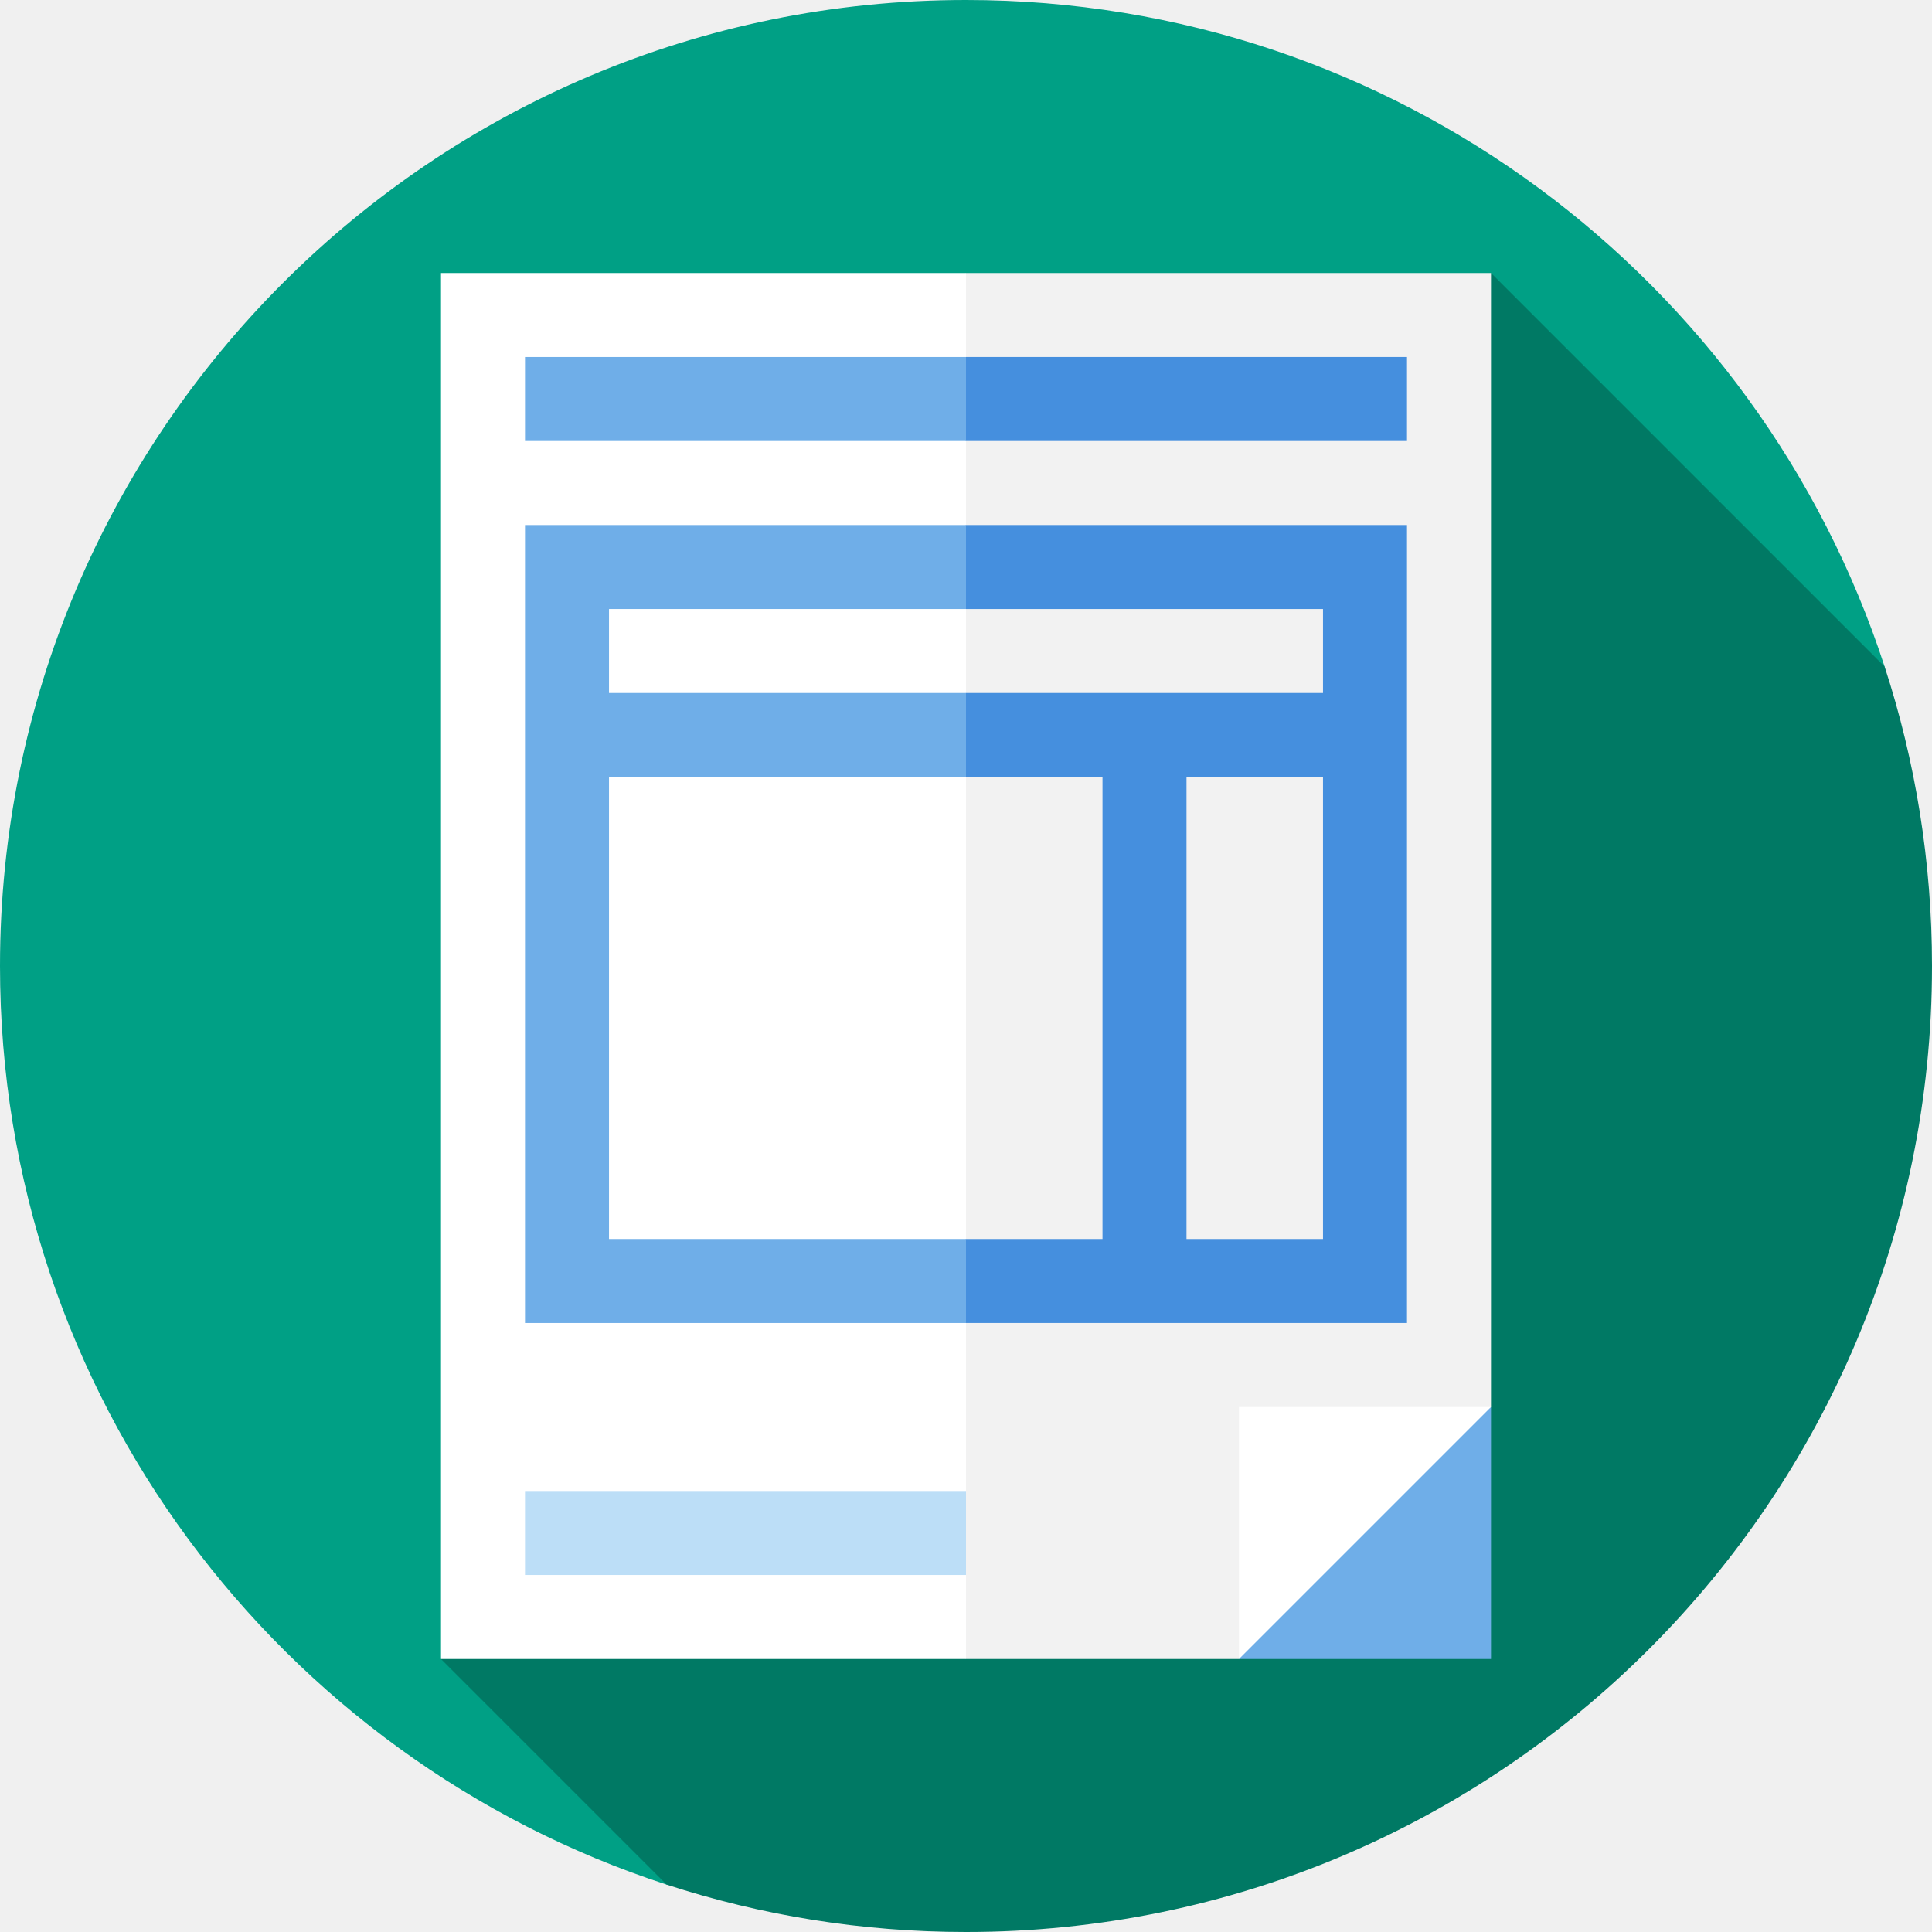
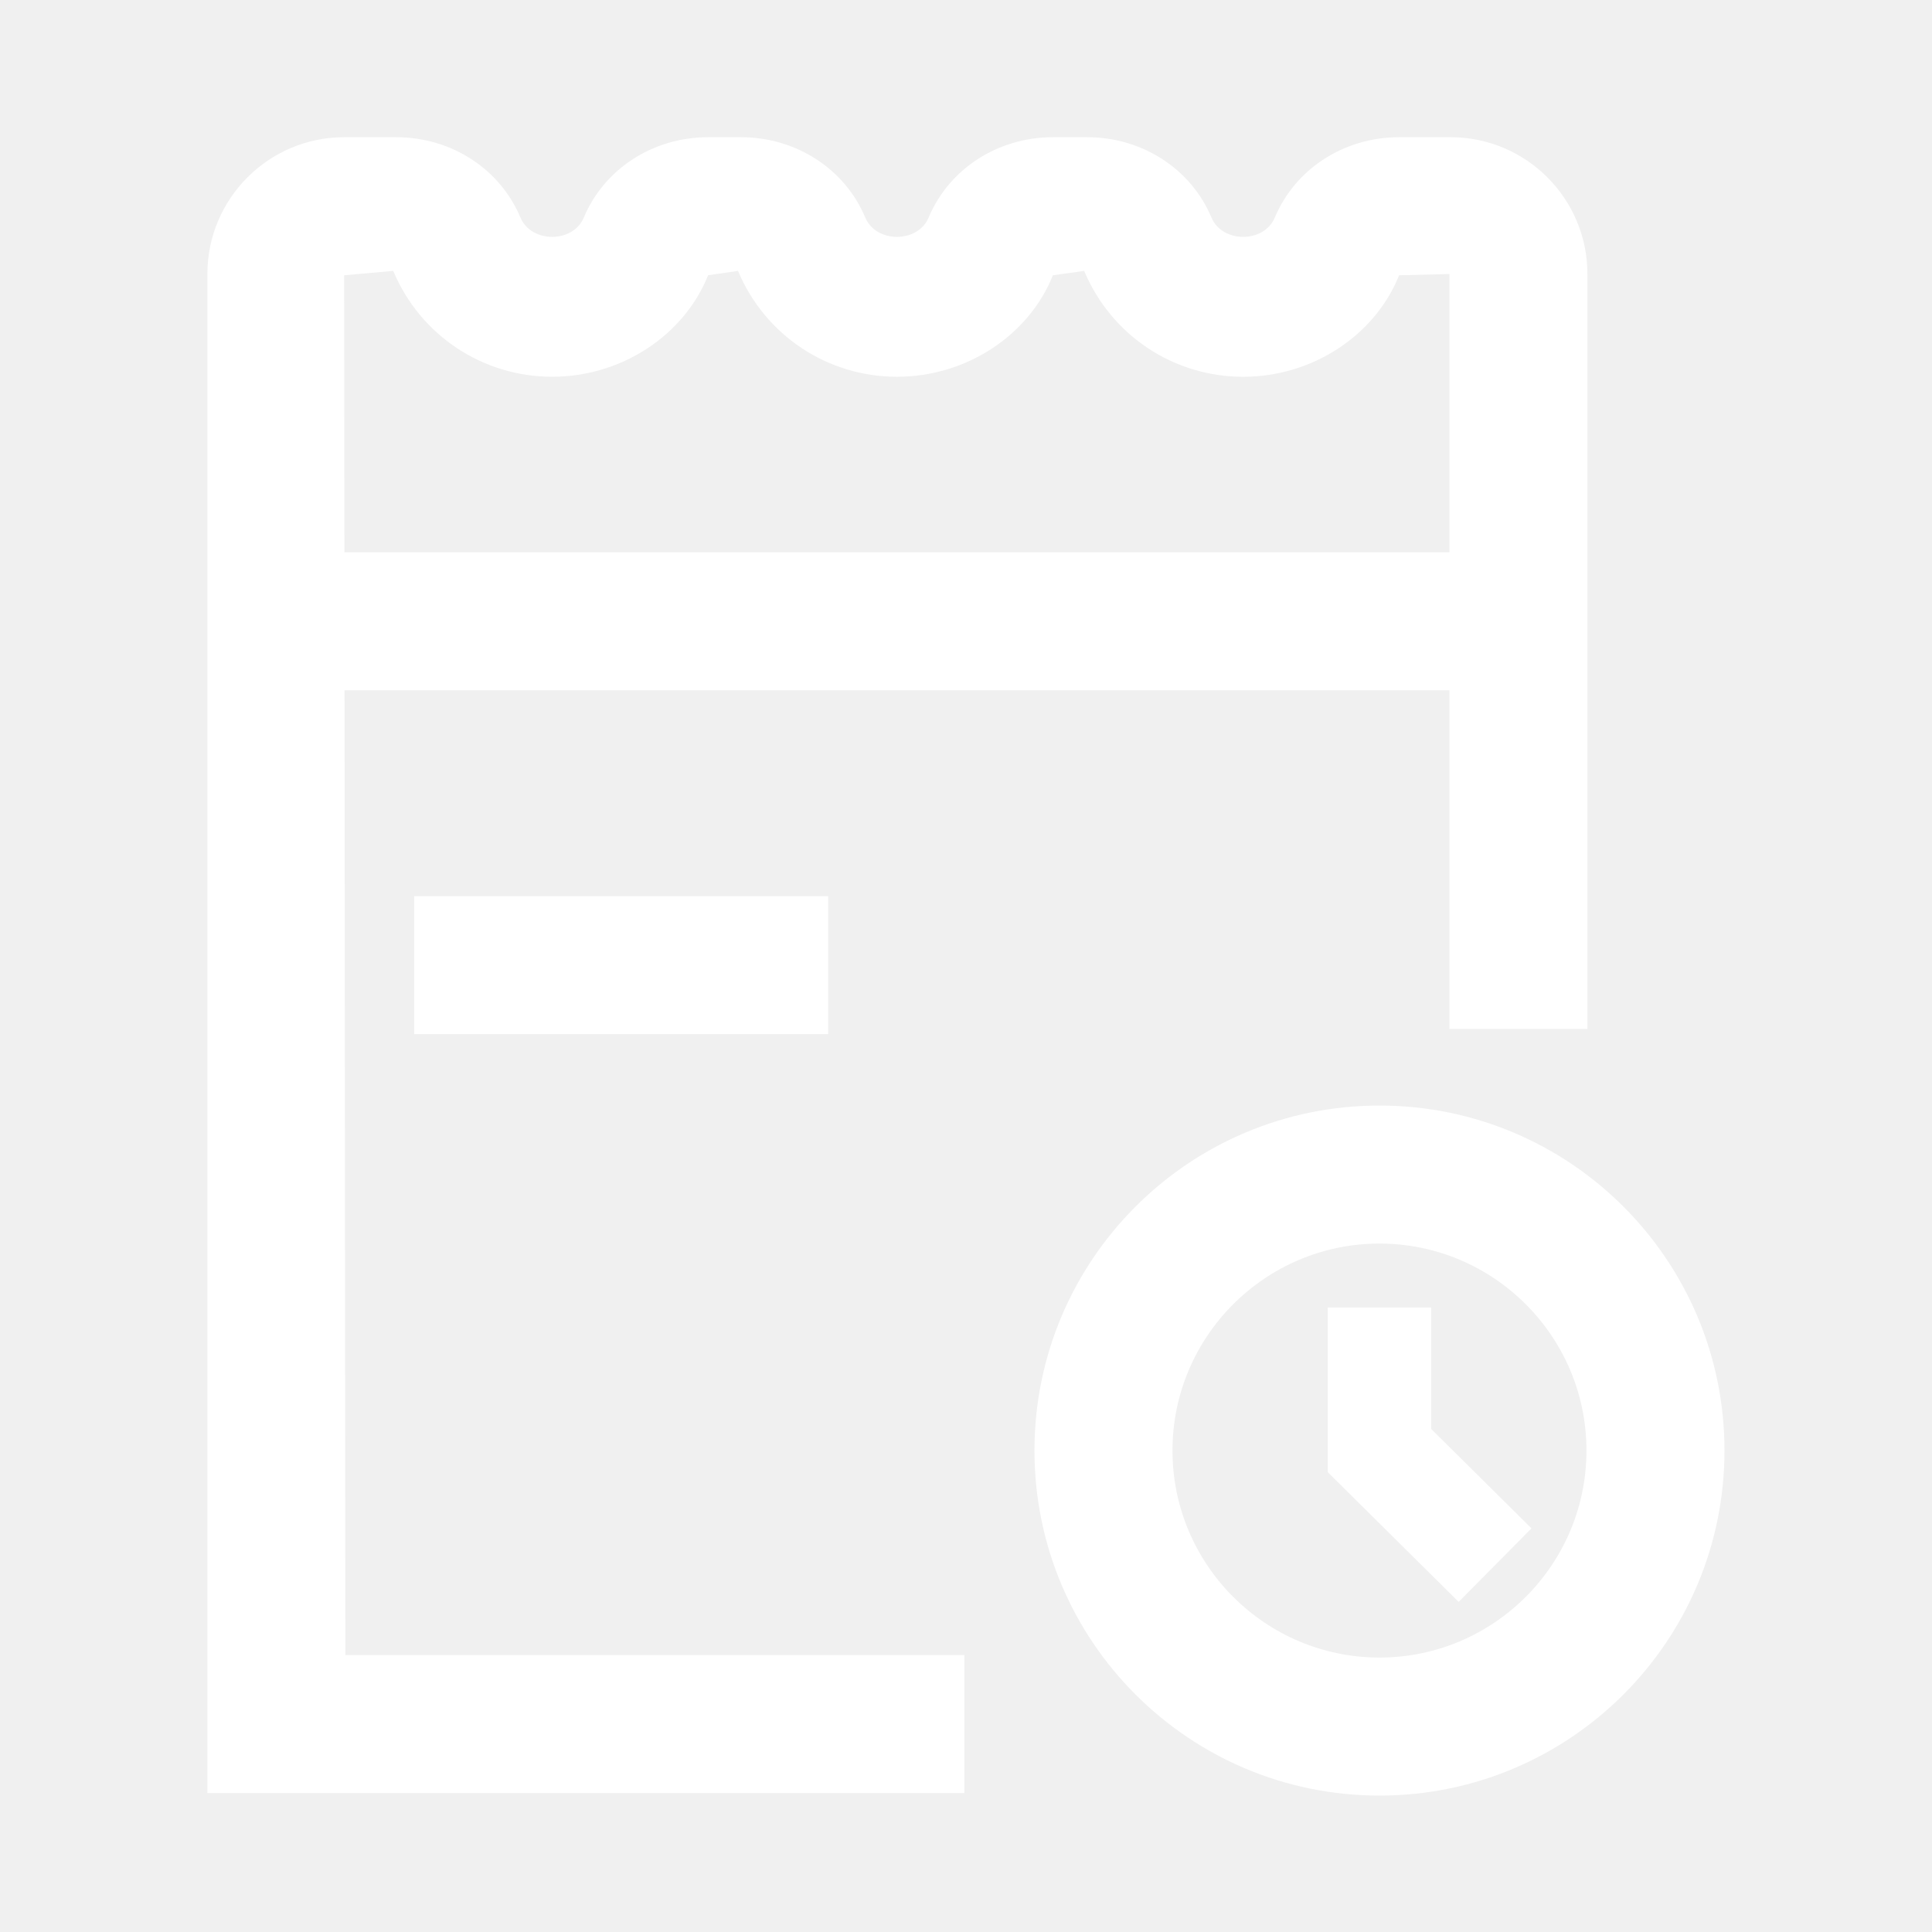
- <svg xmlns="http://www.w3.org/2000/svg" version="1.1" id="Layer_1" viewBox="0 0 512 512" xml:space="preserve">
-   <path style="fill:#00A085;" d="M499.449,176.668C466.054,74.12,369.691,0,256,0C114.615,0,0,114.616,0,256  c0,113.691,74.12,210.055,176.667,243.45L499.449,176.668z" />
-   <path style="fill:#007964;" d="M512,256c0-27.694-4.415-54.353-12.551-79.332L395.13,72.348L116.87,439.652l59.797,59.798  C201.647,507.585,228.306,512,256,512C397.385,512,512,397.384,512,256z" />
-   <polygon style="fill:#6FAEE8;" points="395.13,372.87 306.087,350.609 328.348,439.652 395.13,439.652 " />
-   <polygon style="fill:#F2F2F2;" points="395.13,72.348 395.13,372.87 353.202,395.13 328.348,439.652 256,439.652 189.217,254.887   256,72.348 " />
-   <g>
-     <polygon style="fill:#FFFFFF;" points="256,72.348 256,395.129 244.87,406.261 256,417.391 256,439.652 116.87,439.652    116.87,72.348  " />
-     <polygon style="fill:#FFFFFF;" points="328.348,439.652 328.348,372.87 395.13,372.87  " />
-   </g>
-   <polygon style="fill:#458FDE;" points="256,94.609 244.87,105.739 256,116.87 372.87,116.87 372.87,94.609 " />
-   <rect x="139.13" y="395.13" style="fill:#BCDEF7;" width="116.87" height="22.261" />
-   <path style="fill:#458FDE;" d="M372.87,139.13v211.478H256l-11.13-11.13l11.13-11.13h36.174V205.913H256l-11.13-11.13l11.13-11.13  h94.609v-22.261H256l-11.13-11.13L256,139.13H372.87z M350.609,328.348V205.913h-36.174v122.435H350.609z" />
-   <g>
-     <polygon style="fill:#6FAEE8;" points="256,328.348 256,350.609 139.13,350.609 139.13,139.13 256,139.13 256,161.391    161.391,161.391 161.391,183.652 256,183.652 256,205.913 161.391,205.913 161.391,328.348  " />
-     <rect x="139.13" y="94.609" style="fill:#6FAEE8;" width="116.87" height="22.261" />
-   </g>
+ <svg xmlns="http://www.w3.org/2000/svg" width="800px" height="800px" viewBox="0 0 1024 1024" class="icon" version="1.1">
+   <path d="M731.15 585.97c-100.99 0-182.86 81.87-182.86 182.86s81.87 182.86 182.86 182.86 182.86-81.87 182.86-182.86-81.87-182.86-182.86-182.86z m0 292.57c-60.5 0-109.71-49.22-109.71-109.71s49.22-109.71 109.71-109.71c60.5 0 109.71 49.22 109.71 109.71s-49.21 109.71-109.71 109.71z" fill="#fff" />
+   <path d="M758.58 692.98h-54.86v87.27l69.4 68.79 38.6-38.97-53.14-52.68zM219.51 474.96h219.43v73.14H219.51z" fill="#fff" />
+   <path d="M182.61 365.86h585.62v179.48h73.14V145.21c0-39.96-32.5-72.48-72.46-72.48h-27.36c-29.18 0-55.04 16.73-65.88 42.59-5.71 13.64-27.82 13.66-33.57-0.02-10.86-25.86-36.71-42.57-65.88-42.57h-18.16c-29.18 0-55.04 16.73-65.88 42.59-5.71 13.64-27.82 13.66-33.57-0.02-10.86-25.86-36.71-42.57-65.88-42.57H375.3c-29.18 0-55.04 16.73-65.88 42.59-5.71 13.64-27.82 13.66-33.57-0.02-10.86-25.86-36.71-42.57-65.88-42.57H182.4c-39.96 0-72.48 32.52-72.48 72.48v805.14h401.21v-73.14H183.04l-0.43-511.35z m25.81-222.29c14.25 34.09 47.32 56.11 84.23 56.11 36.89 0 69.96-22.02 82.66-53.8l15.86-2.3c14.25 34.09 47.32 56.11 84.23 56.11 36.89 0 69.96-22.02 82.66-53.8l16.59-2.3c14.25 34.09 47.32 56.11 84.23 56.11 36.89 0 69.96-22.02 82.66-53.8l26.68-0.66v147.5H182.54l-0.13-146.84 26.01-2.33z" fill="#fff" />
</svg>
